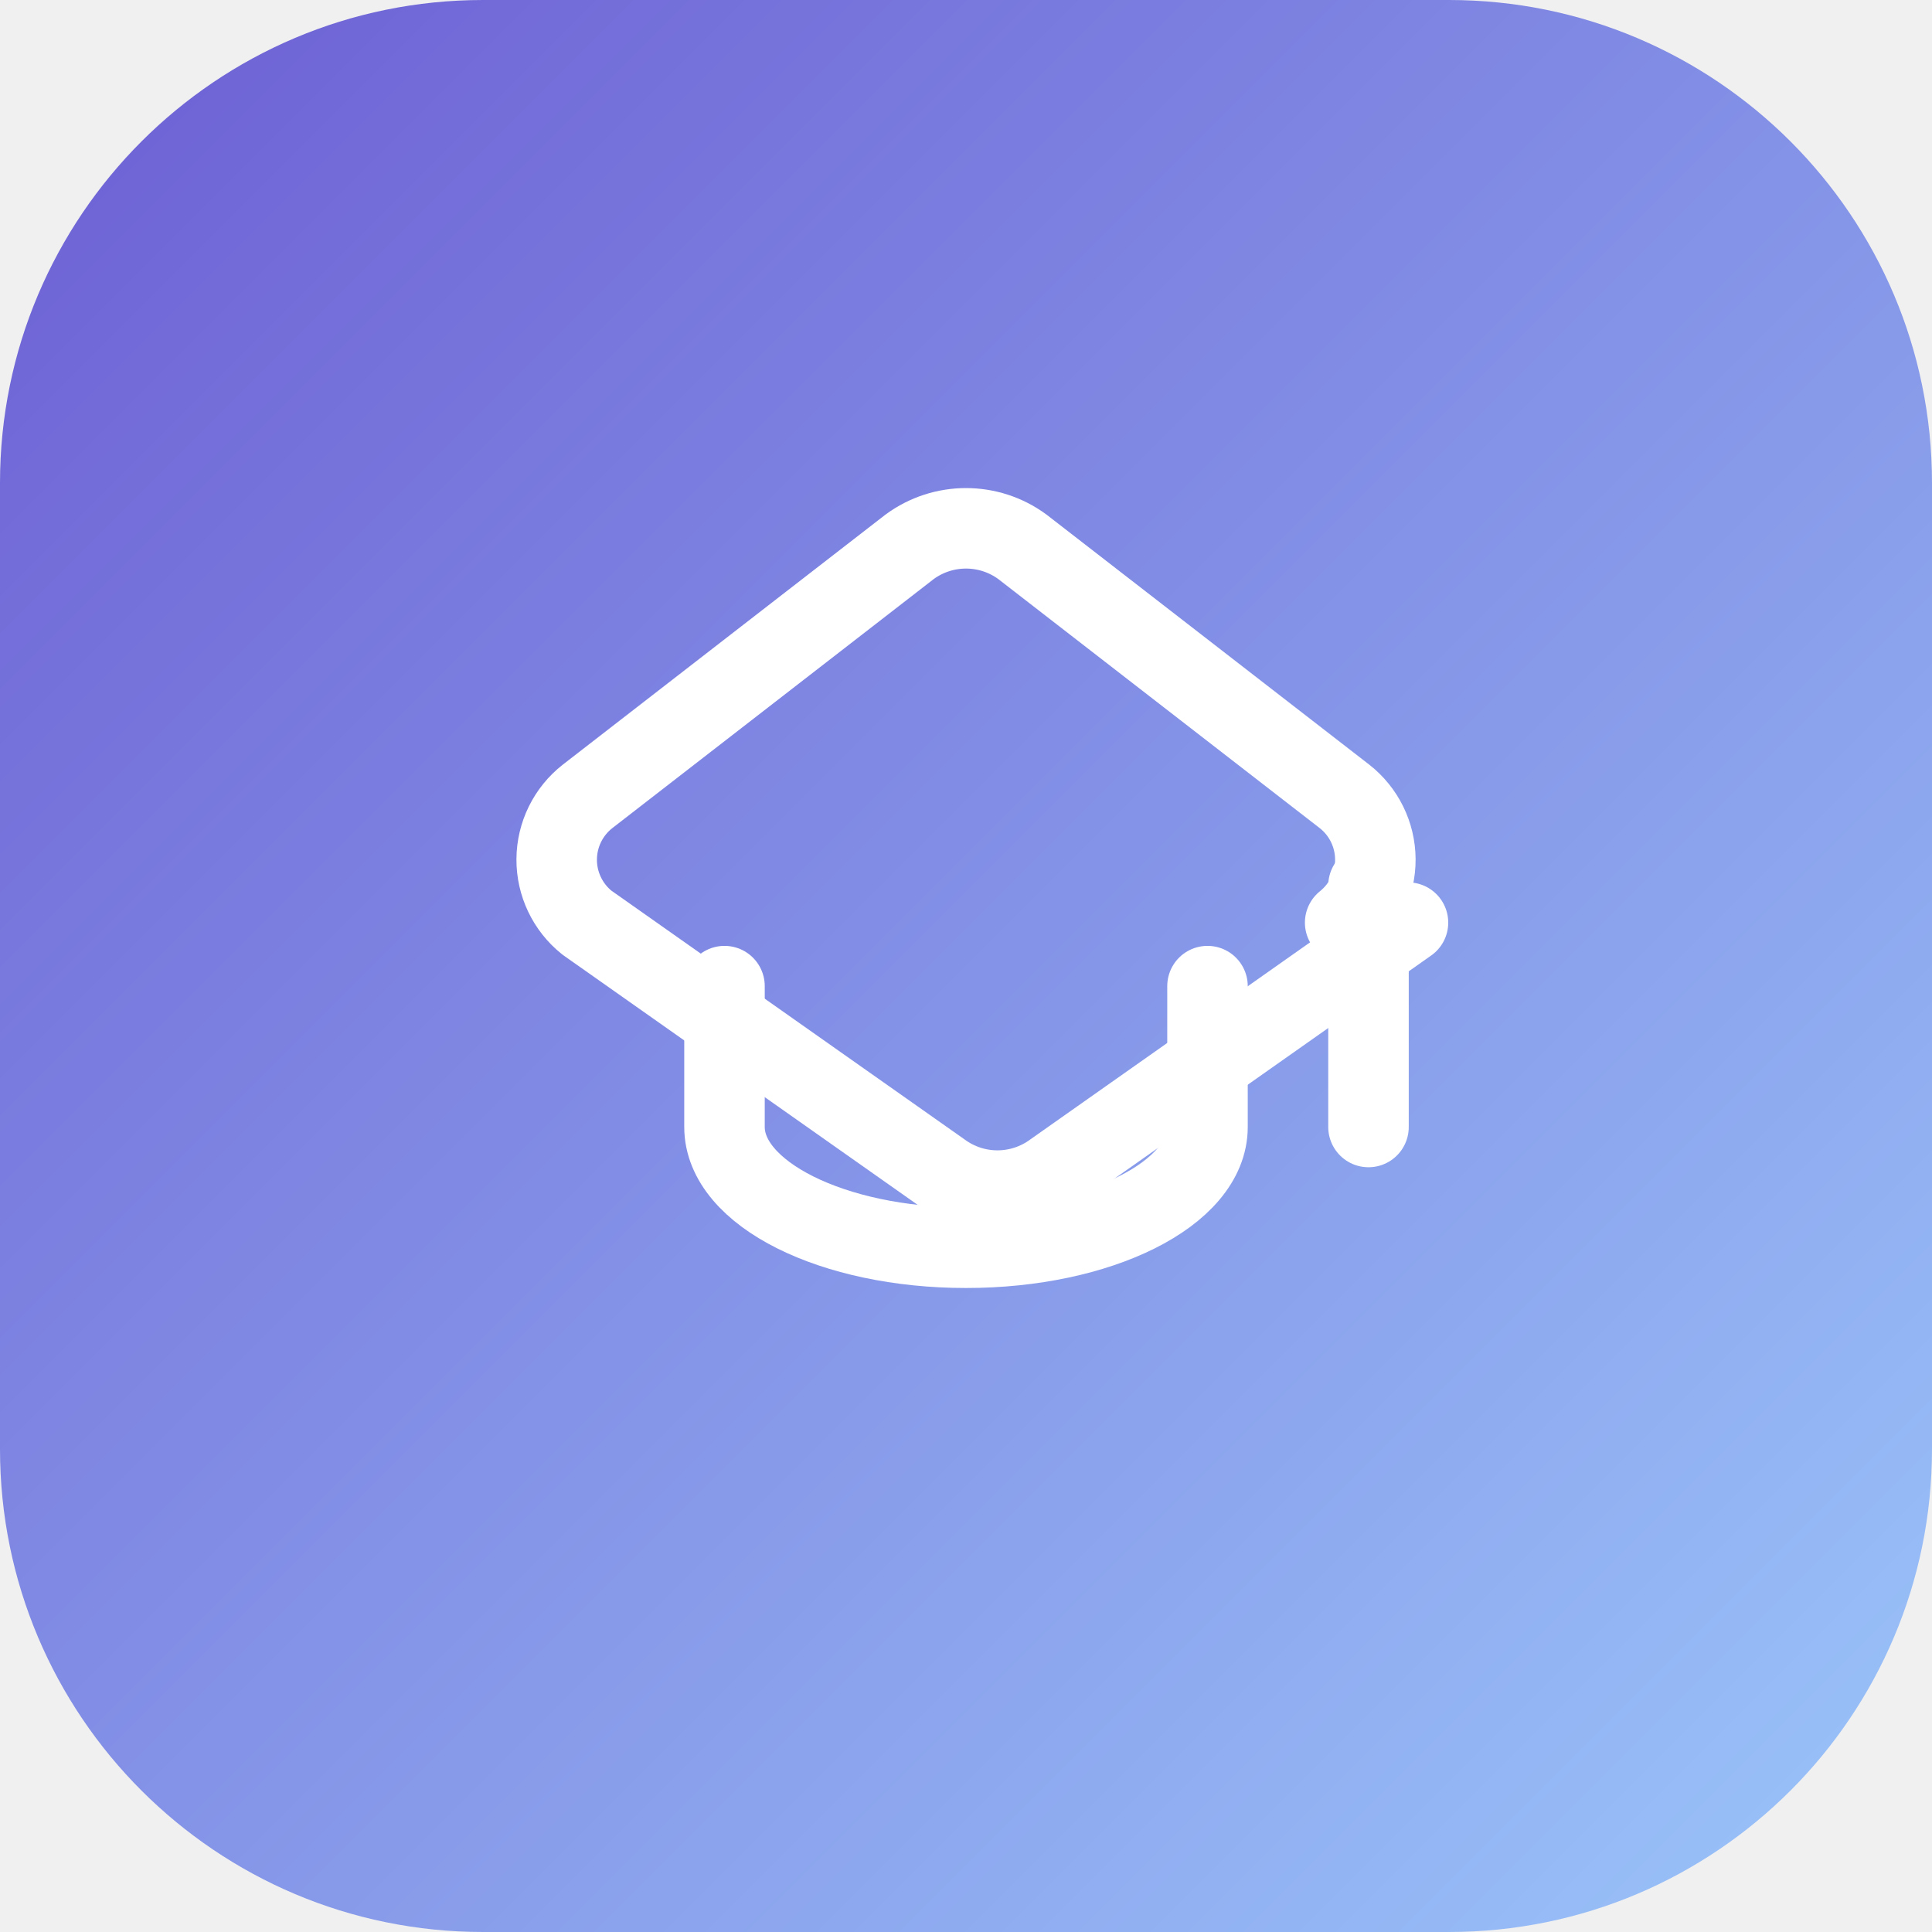
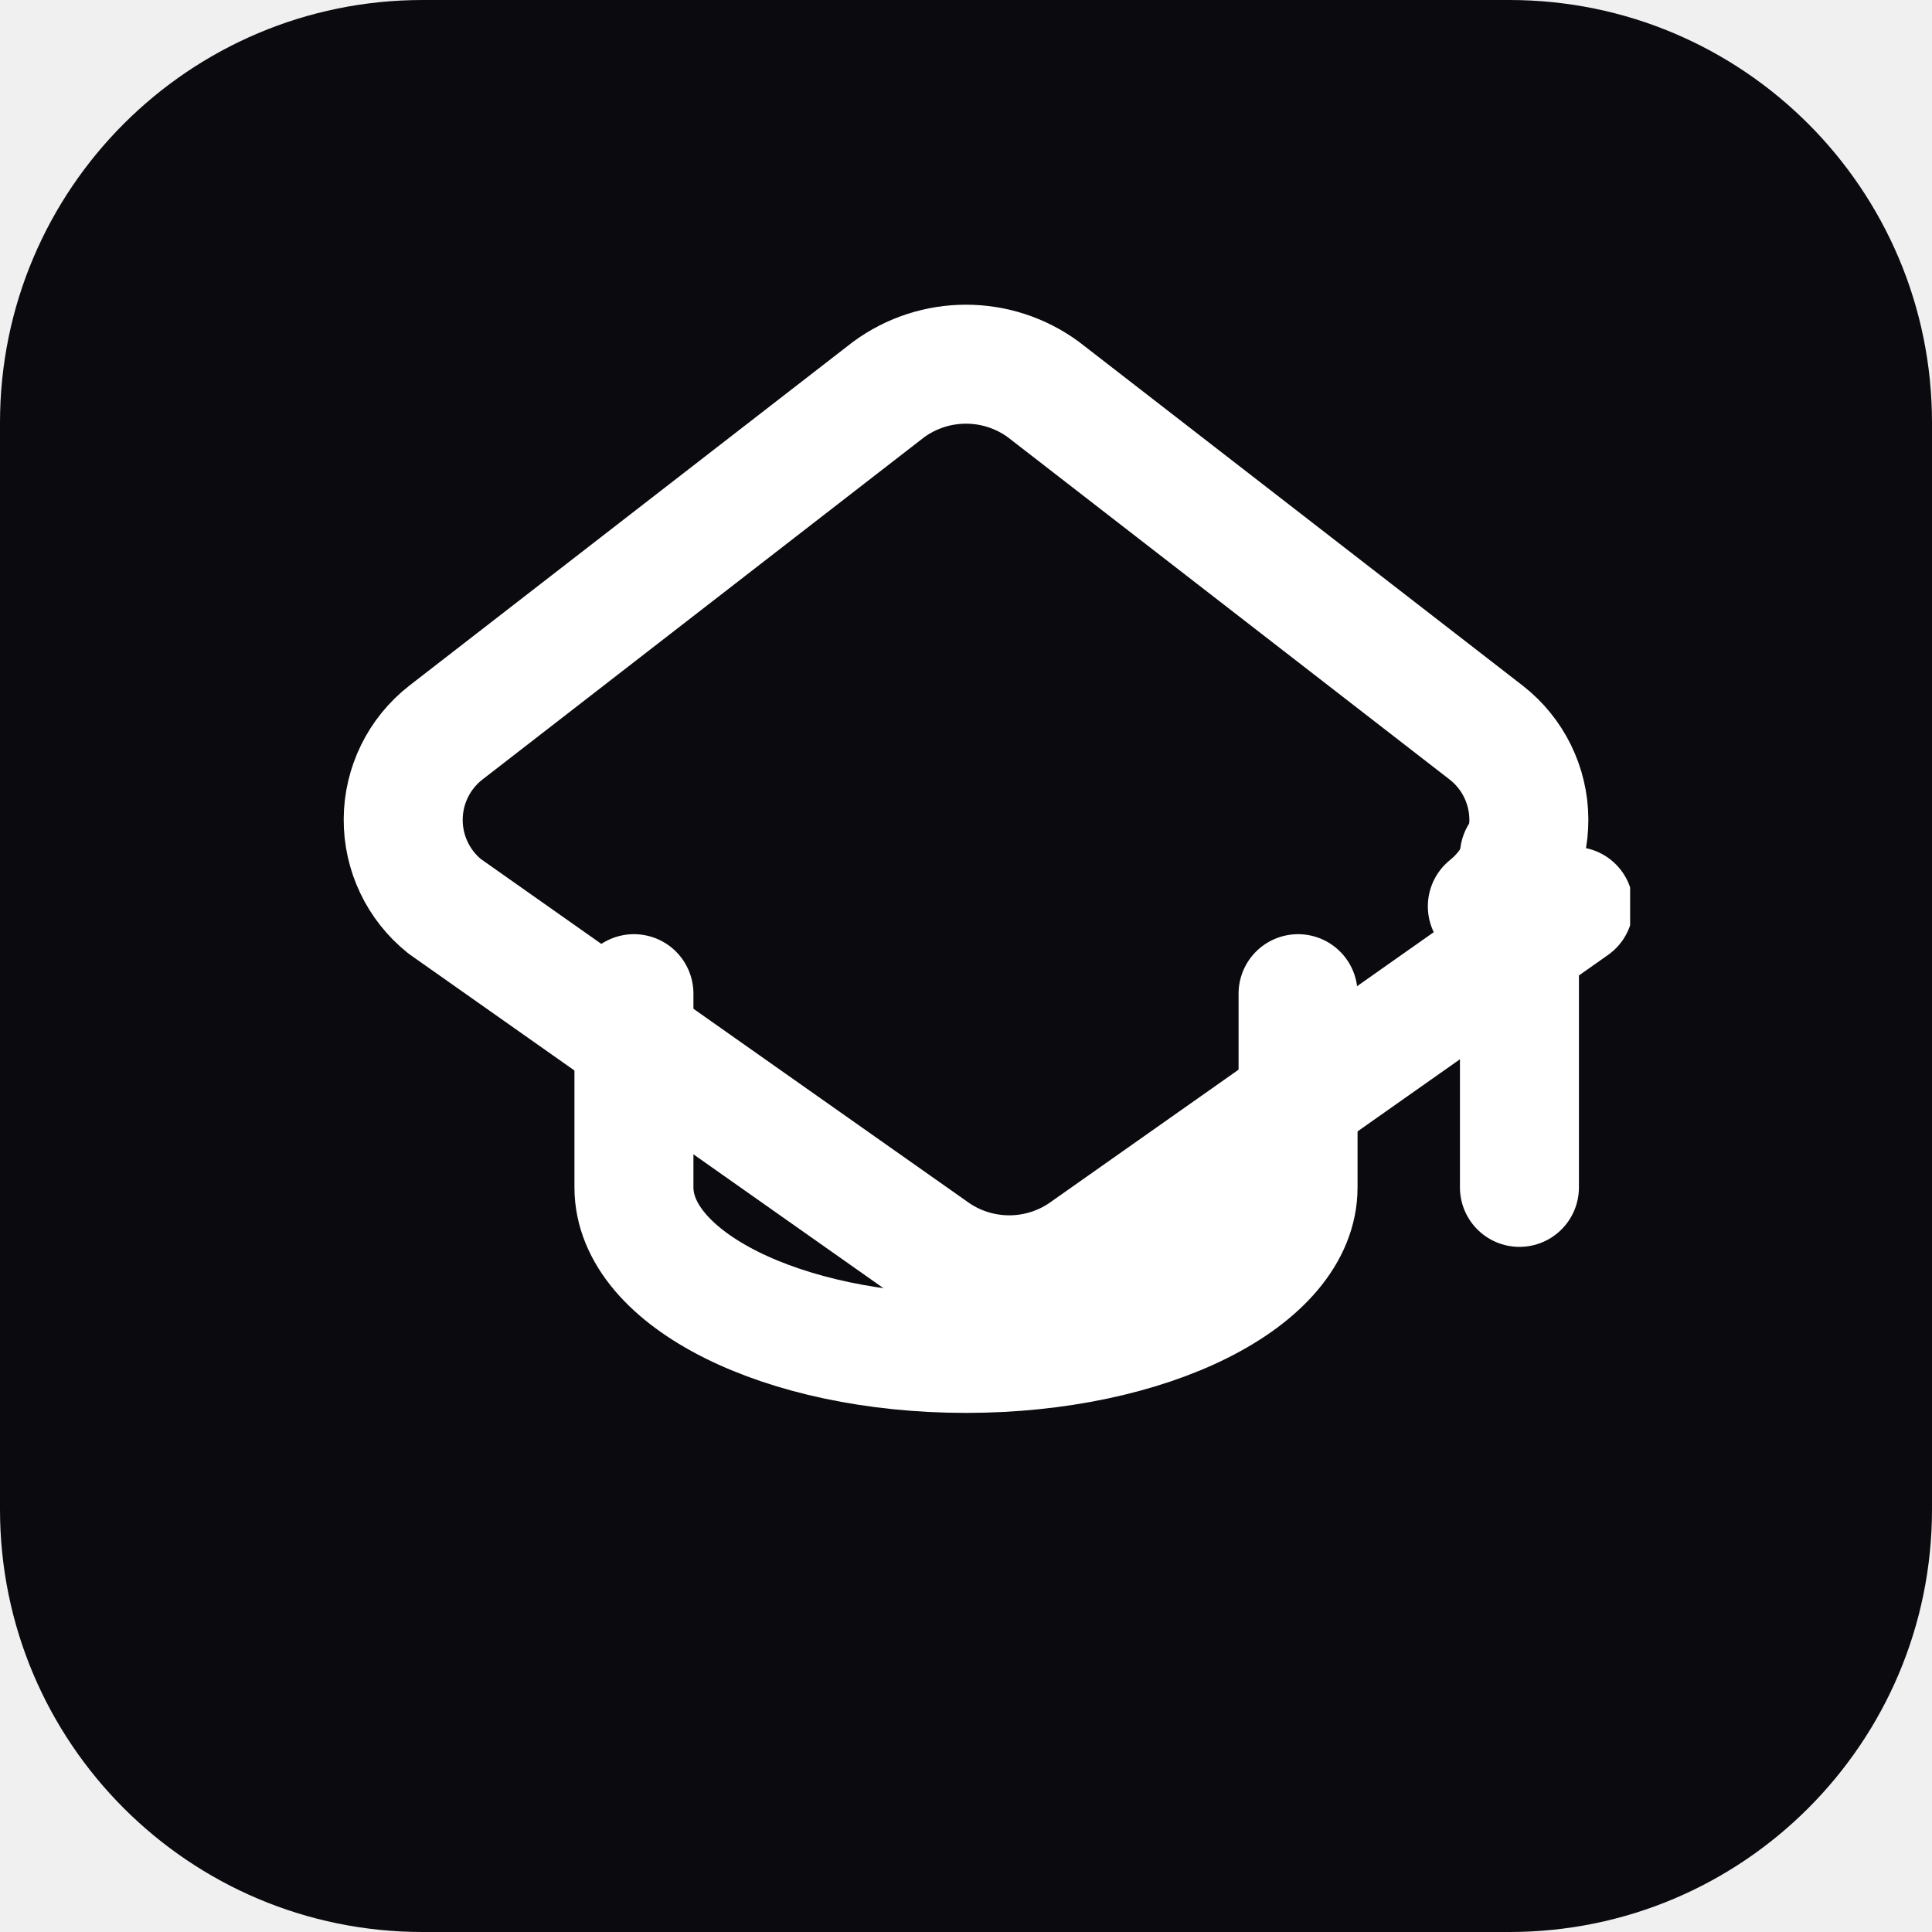
- <svg xmlns="http://www.w3.org/2000/svg" width="48" height="48" viewBox="0 0 48 48">
-   <defs>
-     <linearGradient id="brand-gradient" x1="0%" y1="0%" x2="100%" y2="100%">
-       <stop offset="0%" stop-color="#6C5DD3" />
-       <stop offset="100%" stop-color="#9BC6FA" />
-     </linearGradient>
-   </defs>
-   <rect width="48" height="48" rx="12" fill="url(#brand-gradient)" />
-   <svg x="12" y="12" width="24" height="24" viewBox="0 0 24 24" fill="none" stroke="white" stroke-width="2" stroke-linecap="round" stroke-linejoin="round">
+ <svg xmlns="http://www.w3.org/2000/svg" width="64" height="64" viewBox="0 0 64 64">
+   <rect width="64" height="64" rx="14" fill="#0B0B0F" />
+   <svg x="10" y="10" width="44" height="44" viewBox="0 0 24 24" fill="none" stroke="#FFFFFF" stroke-width="2.15" stroke-linecap="round" stroke-linejoin="round">
    <path d="M21.42 10.922a2 2 0 0 0-.019-3.138L13.4 1.585a2.365 2.365 0 0 0-2.8 0L2.6 7.784a2 2 0 0 0-.019 3.138l8.8 6.199a2.365 2.365 0 0 0 2.8 0l8.8-6.199v0Z" />
    <path d="M22 10v6" />
    <path d="M6 12.5V16a6 3 0 0 0 12 0v-3.5" />
  </svg>
</svg>
